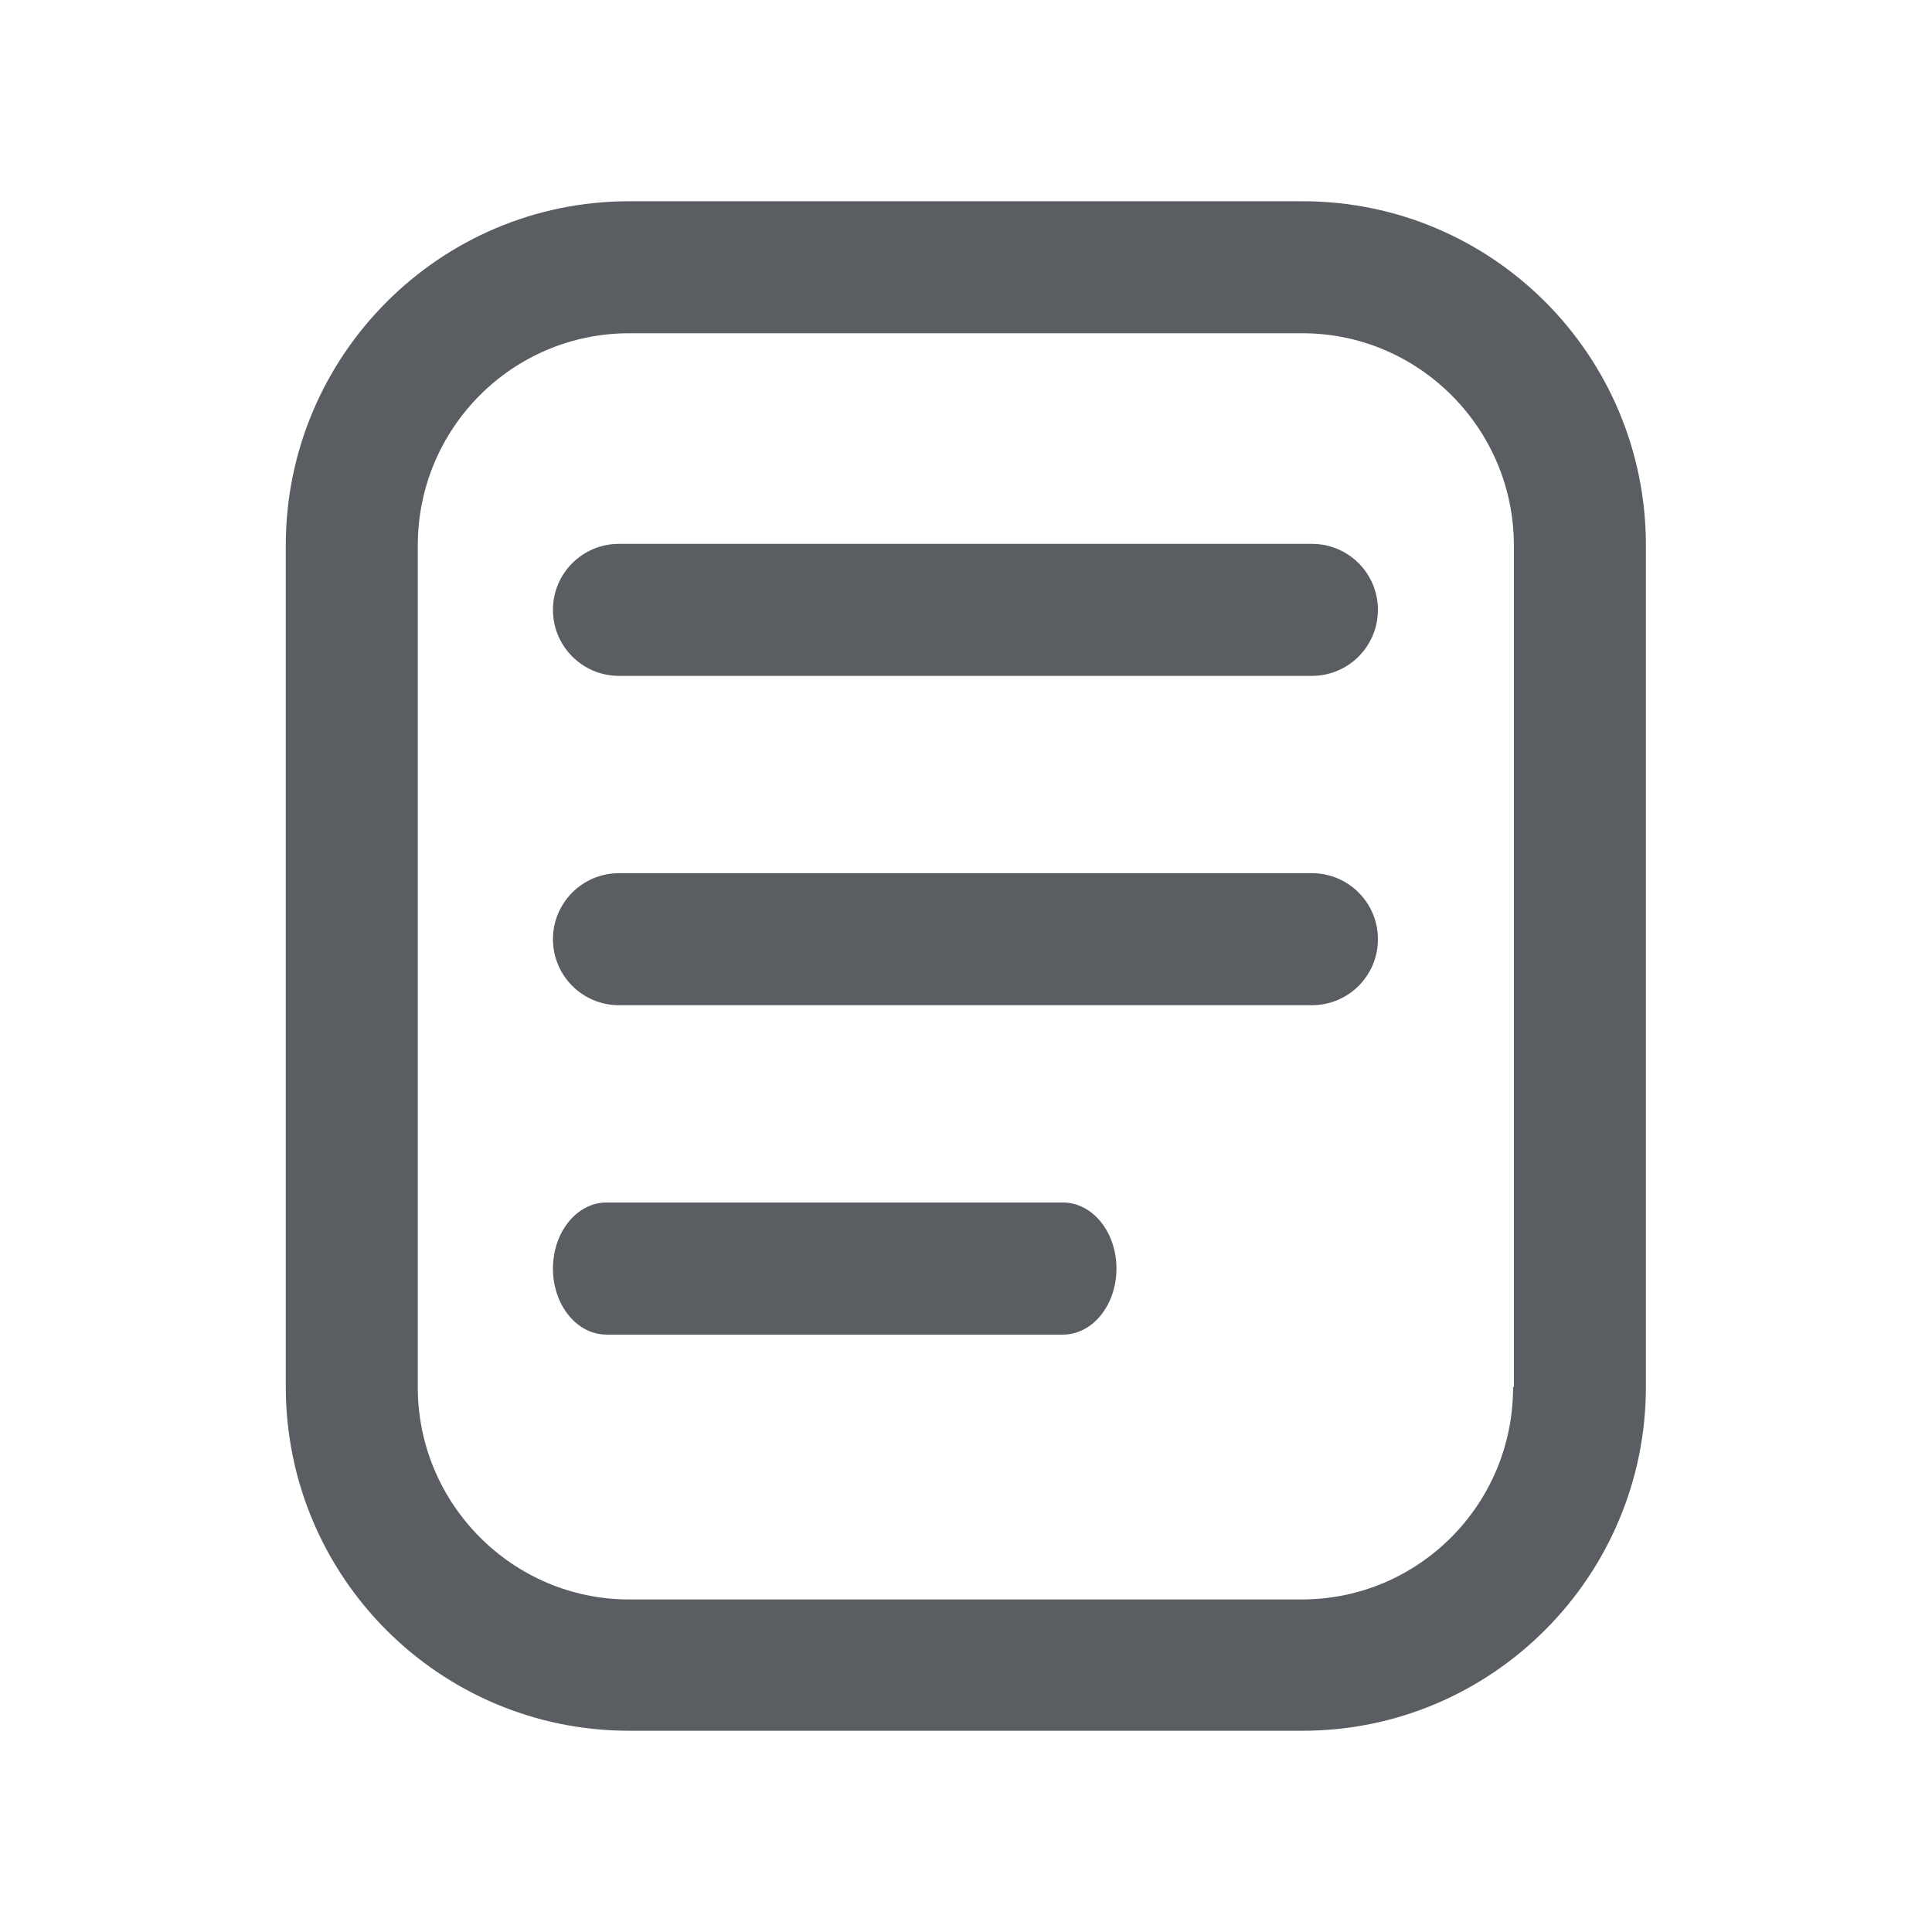
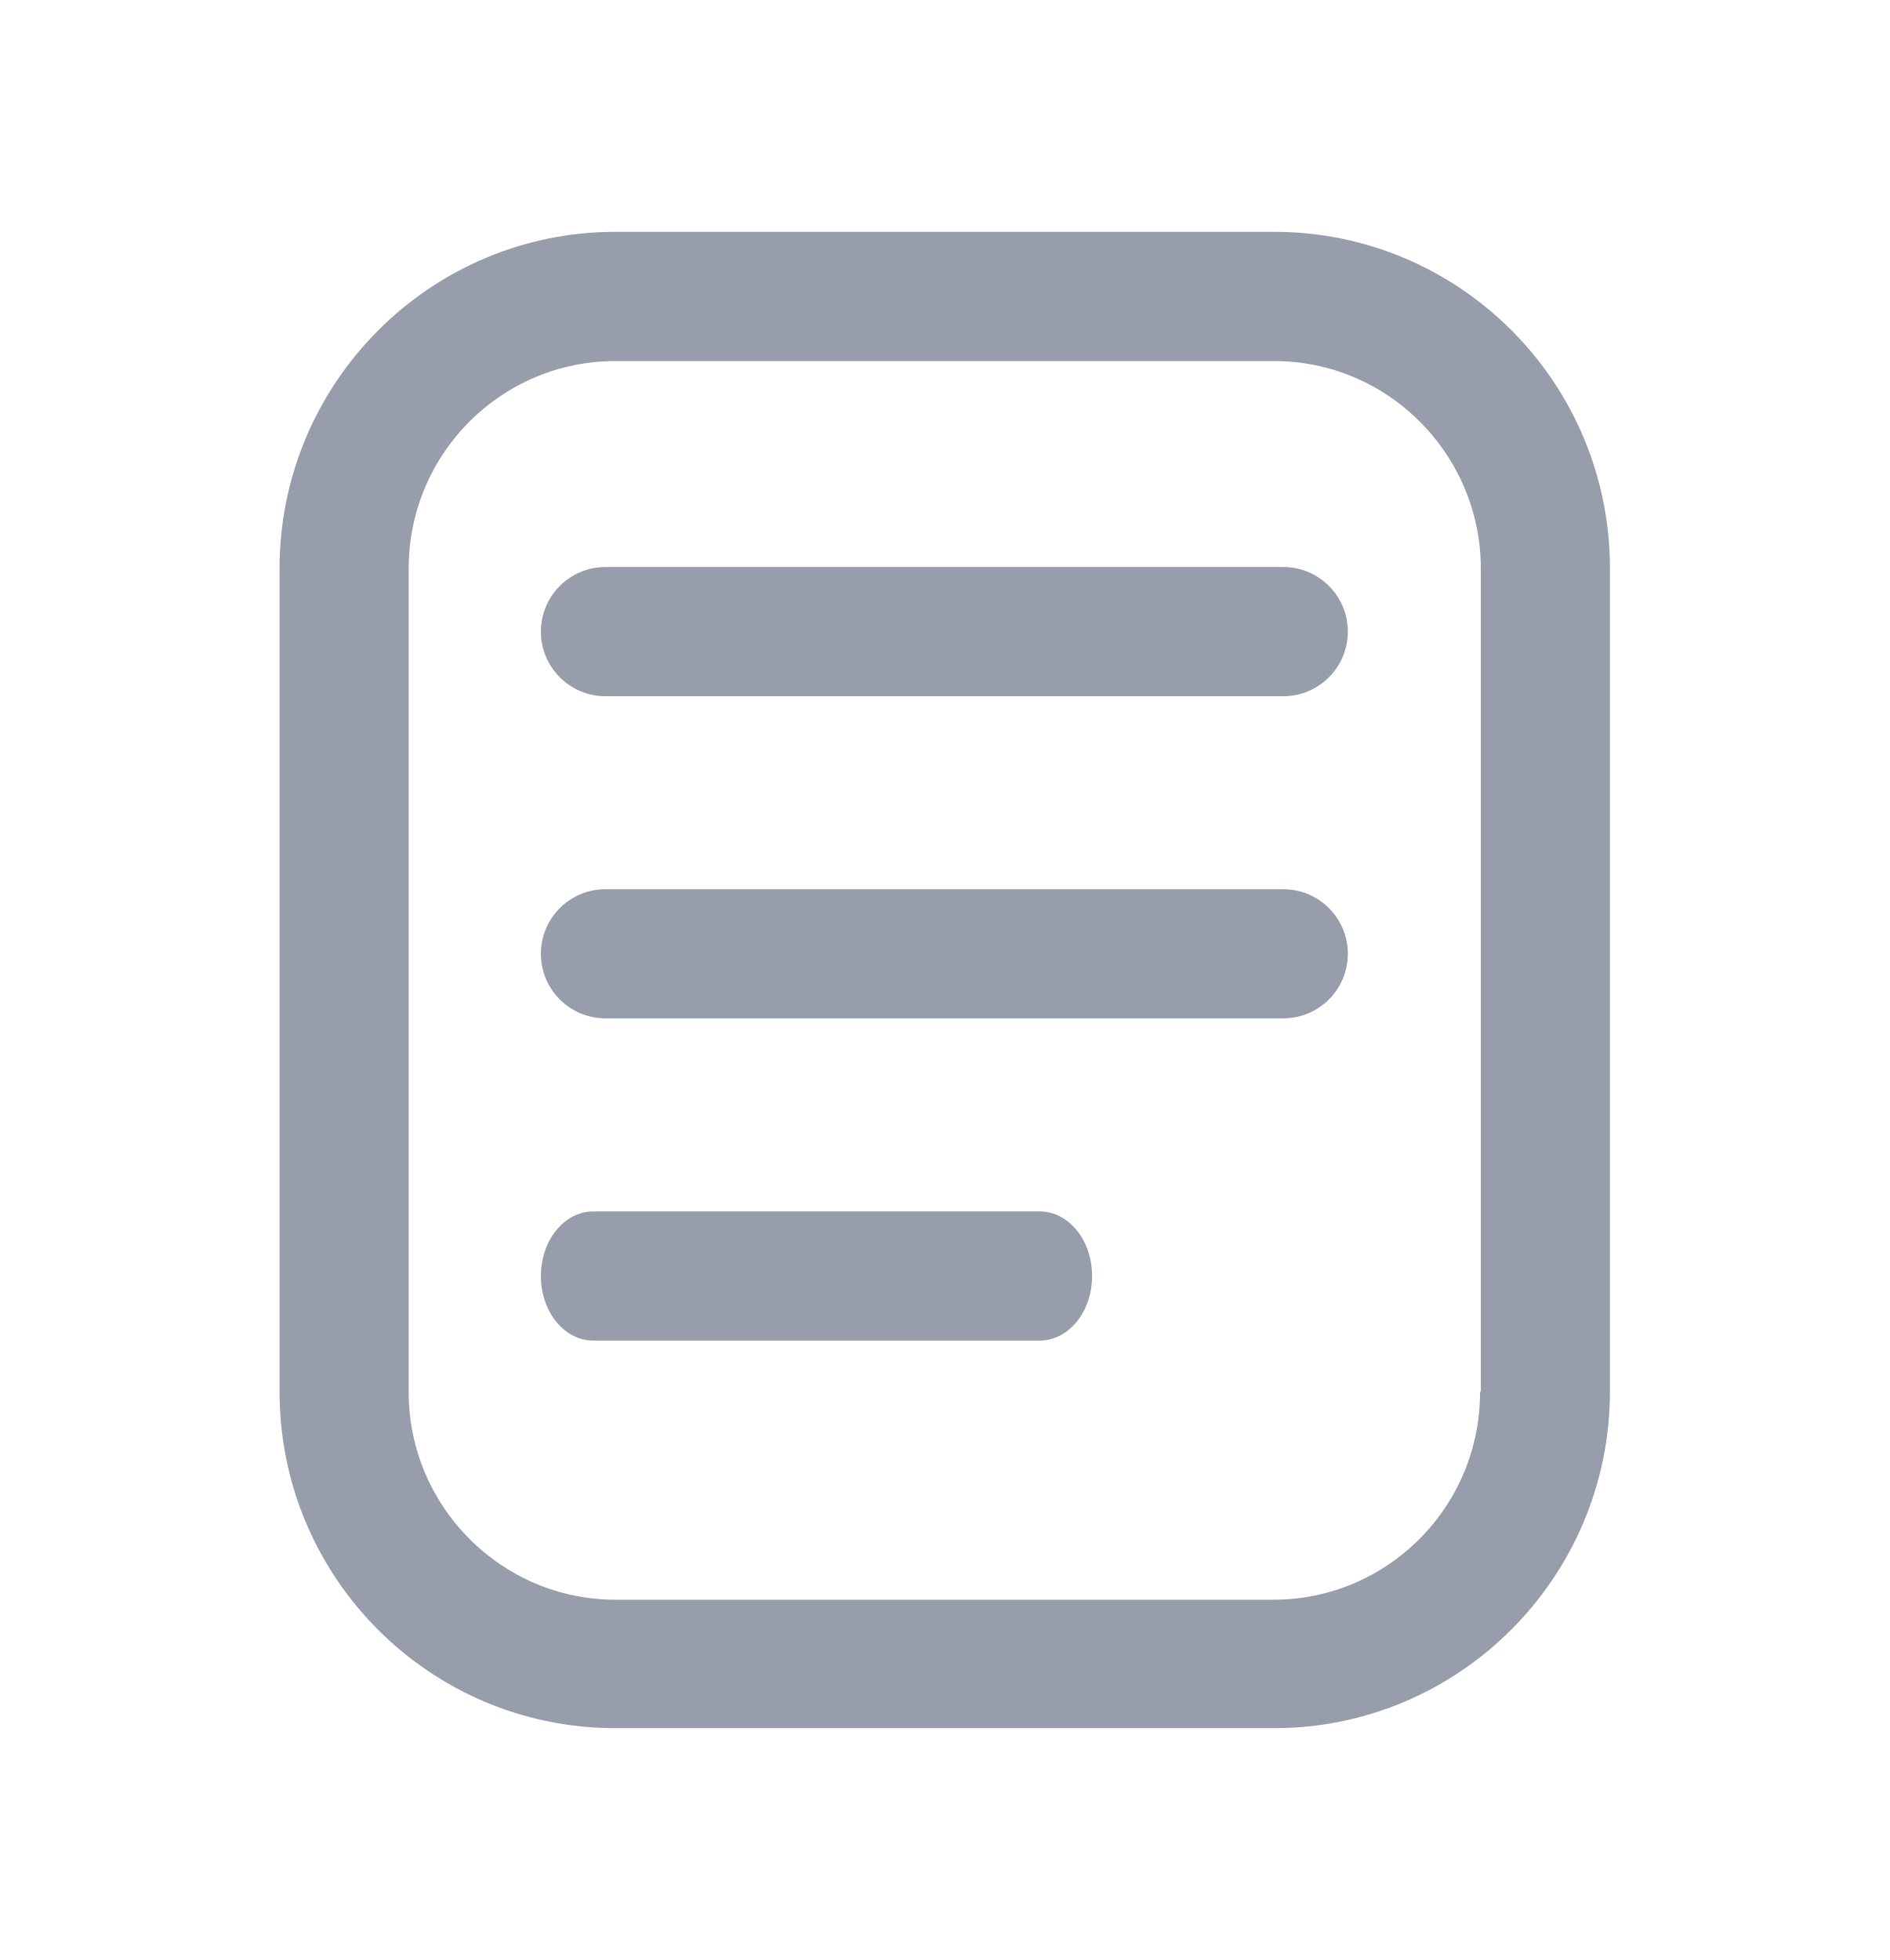
- <svg xmlns="http://www.w3.org/2000/svg" width="24" height="24" viewBox="0 0 24 24" fill="none">
-   <path d="M16.171 2.5H7.815C5.46 2.5 3.55 4.42 3.55 6.775V17.225C3.55 19.589 5.46 21.5 7.815 21.5H16.181C18.536 21.5 20.446 19.58 20.446 17.225V6.775C20.446 4.411 18.536 2.5 16.181 2.5H16.171ZM18.796 17.235C18.796 18.692 17.619 19.869 16.171 19.869H7.815C6.367 19.869 5.19 18.682 5.19 17.235V6.775C5.19 5.318 6.367 4.14 7.815 4.14H16.181C17.628 4.14 18.806 5.327 18.806 6.775V17.225L18.796 17.235Z" fill="#5A5D62" />
-   <path d="M16.297 6.756H7.689C7.236 6.756 6.869 7.122 6.869 7.576C6.869 8.029 7.236 8.396 7.689 8.396H16.297C16.75 8.396 17.117 8.029 17.117 7.576C17.117 7.122 16.75 6.756 16.297 6.756Z" fill="#5A5D62" />
-   <path d="M16.297 10.847H7.689C7.236 10.847 6.869 11.214 6.869 11.667C6.869 12.121 7.236 12.487 7.689 12.487H16.297C16.75 12.487 17.117 12.121 17.117 11.667C17.117 11.214 16.75 10.847 16.297 10.847Z" fill="#5A5D62" />
-   <path d="M13.204 14.938H7.534C7.166 14.938 6.869 15.305 6.869 15.759C6.869 16.212 7.166 16.579 7.534 16.579H13.204C13.572 16.579 13.869 16.212 13.869 15.759C13.869 15.305 13.572 14.938 13.204 14.938Z" fill="#5A5D62" />
+ <svg xmlns="http://www.w3.org/2000/svg" width="27" height="28" viewBox="0 0 27 28" fill="none">
+   <path d="M18.193 3.312H8.792C6.143 3.312 3.994 5.473 3.994 8.122V19.878C3.994 22.538 6.143 24.688 8.792 24.688H18.204C20.853 24.688 23.002 22.527 23.002 19.878V8.122C23.002 5.462 20.853 3.312 18.204 3.312H18.193ZM21.146 19.889C21.146 21.529 19.821 22.853 18.193 22.853H8.792C7.164 22.853 5.839 21.518 5.839 19.889V8.122C5.839 6.482 7.164 5.158 8.792 5.158H18.204C19.832 5.158 21.157 6.493 21.157 8.122V19.878L21.146 19.889Z" fill="#989DAB" />
+   <path d="M18.334 8.1H8.651C8.141 8.1 7.728 8.513 7.728 9.023C7.728 9.533 8.141 9.946 8.651 9.946H18.334C18.844 9.946 19.257 9.533 19.257 9.023C19.257 8.513 18.844 8.1 18.334 8.1Z" fill="#989DAB" />
+   <path d="M18.334 12.703H8.651C8.141 12.703 7.728 13.115 7.728 13.626C7.728 14.136 8.141 14.548 8.651 14.548H18.334C18.844 14.548 19.257 14.136 19.257 13.626C19.257 13.115 18.844 12.703 18.334 12.703Z" fill="#989DAB" />
+   <path d="M14.855 17.306H8.476C8.062 17.306 7.728 17.718 7.728 18.229C7.728 18.739 8.062 19.151 8.476 19.151H14.855C15.269 19.151 15.603 18.739 15.603 18.229C15.603 17.718 15.269 17.306 14.855 17.306Z" fill="#989DAB" />
</svg>
